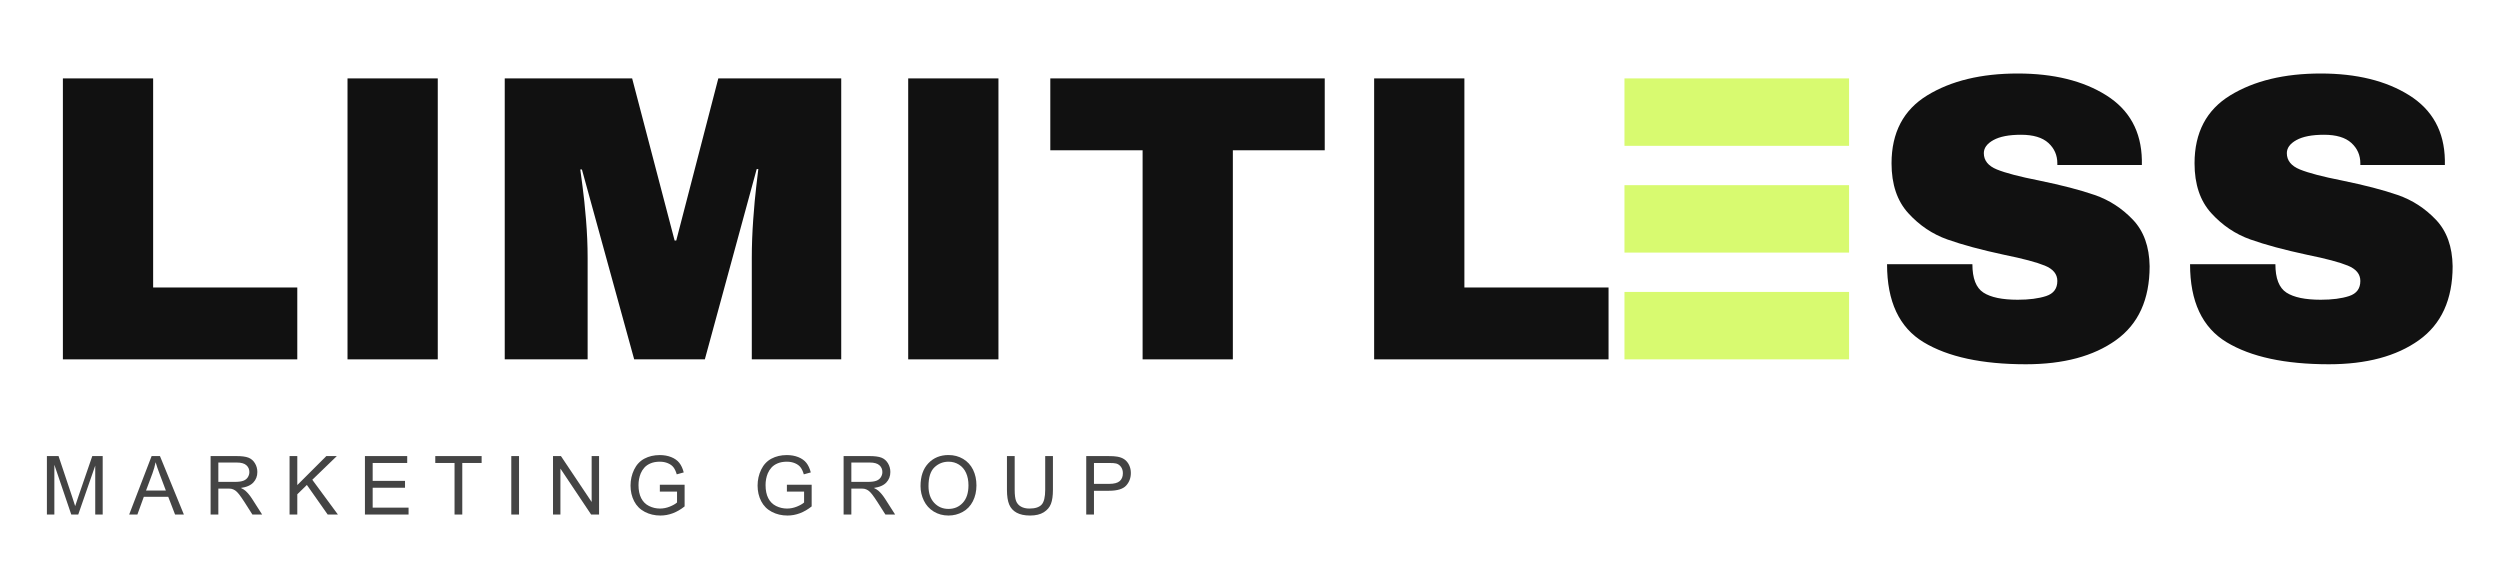
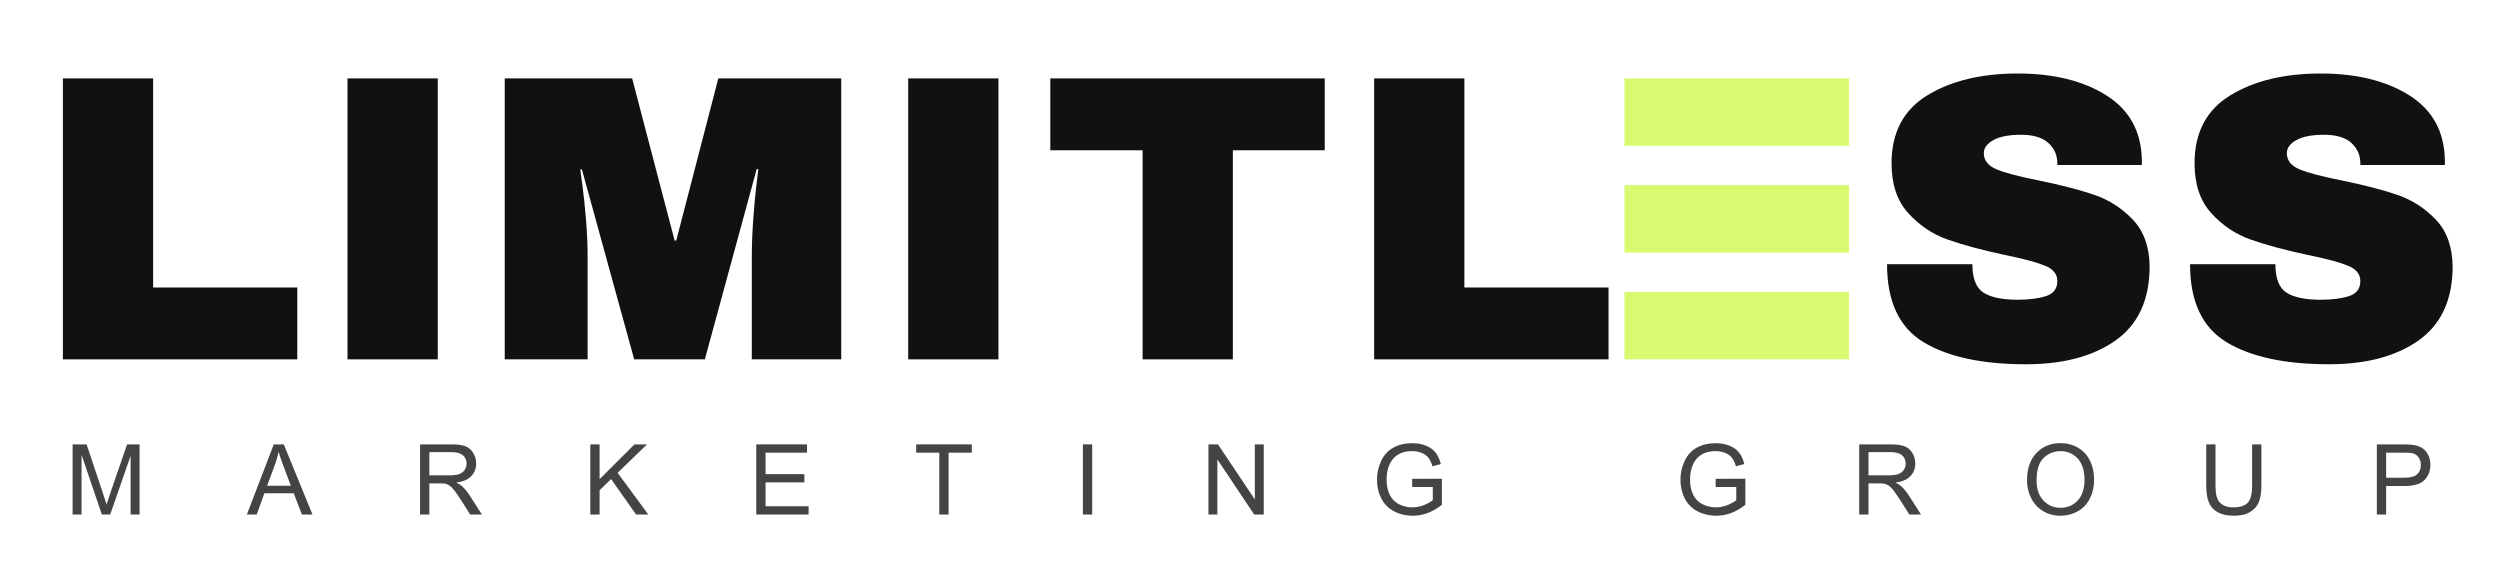
<svg xmlns="http://www.w3.org/2000/svg" viewBox="0 0 612.20 139" role="img" aria-label="Limitless Marketing Group">
  <g fill="#111111">
    <path d="M74 688H295V176H648V0H74Z" transform="translate(8.000 88) scale(0.1 -0.1)" />
    <path d="M84 0V688H305V0Z" transform="translate(76.700 88) scale(0.1 -0.1)" />
    <path d="M665 0V248Q665 294 668.5 342.5Q672 391 676.0 424.0Q680 457 681 466H677L550 0H377L249 465H245Q246 456 250.5 423.5Q255 391 259.0 342.5Q263 294 263 248V0H60V688H372L476 291H480L583 688H884V0Z" transform="translate(117.600 88) scale(0.1 -0.1)" />
    <path d="M84 0V688H305V0Z" transform="translate(214.000 88) scale(0.1 -0.1)" />
    <path d="M470 512V0H249V512H23V688H695V512Z" transform="translate(254.900 88) scale(0.1 -0.1)" />
    <path d="M74 688H295V176H648V0H74Z" transform="translate(329.100 88) scale(0.1 -0.1)" />
    <rect x="397.800" y="19.200" width="55" height="16.512" fill="#d8fa70" />
    <rect x="397.800" y="45.344" width="55" height="16.512" fill="#d8fa70" />
    <rect x="397.800" y="71.488" width="55" height="16.512" fill="#d8fa70" />
    <path d="M667 488V476H460V480Q460 510 438.0 530.0Q416 550 371 550Q327 550 303.5 537.0Q280 524 280 505Q280 478 312.0 465.0Q344 452 415 438Q498 421 551.5 402.5Q605 384 645.0 342.0Q685 300 686 228Q686 106 603.5 47.0Q521 -12 383 -12Q222 -12 132.5 42.0Q43 96 43 233H252Q252 181 279.0 163.5Q306 146 363 146Q405 146 432.5 155.0Q460 164 460 192Q460 217 429.5 229.5Q399 242 330 256Q246 274 191.0 293.5Q136 313 95.0 358.0Q54 403 54 480Q54 593 141.5 646.5Q229 700 363 700Q495 700 580.0 646.5Q665 593 667 488Z" transform="translate(457.800 88) scale(0.1 -0.1)" />
    <path d="M667 488V476H460V480Q460 510 438.0 530.0Q416 550 371 550Q327 550 303.5 537.0Q280 524 280 505Q280 478 312.0 465.0Q344 452 415 438Q498 421 551.5 402.5Q605 384 645.0 342.0Q685 300 686 228Q686 106 603.5 47.0Q521 -12 383 -12Q222 -12 132.5 42.0Q43 96 43 233H252Q252 181 279.0 163.5Q306 146 363 146Q405 146 432.5 155.0Q460 164 460 192Q460 217 429.5 229.5Q399 242 330 256Q246 274 191.0 293.5Q136 313 95.0 358.0Q54 403 54 480Q54 593 141.5 646.5Q229 700 363 700Q495 700 580.0 646.5Q665 593 667 488Z" transform="translate(532.000 88) scale(0.1 -0.1)" />
  </g>
  <g fill="#444444">
-     <path d="M152 0V1466H444L791 428Q839 283 861 211Q886 291 939 446L1290 1466H1551V0H1364V1227L938 0H763L339 1248V0Z" transform="translate(10.000 126) scale(0.009766 -0.009766)" />
-     <path d="M-3 0 560 1466H769L1369 0H1148L977 444H364L203 0ZM420 602H917L764 1008Q694 1193 660 1312Q632 1171 581 1032Z" transform="translate(31.660 126) scale(0.009766 -0.009766)" />
-     <path d="M161 0V1466H811Q1007 1466 1109.0 1426.5Q1211 1387 1272.0 1287.0Q1333 1187 1333 1066Q1333 910 1232.0 803.0Q1131 696 920 667Q997 630 1037 594Q1122 516 1198 399L1453 0H1209L1015 305Q930 437 875.0 507.0Q820 577 776.5 605.0Q733 633 688 644Q655 651 580 651H355V0ZM355 819H772Q905 819 980.0 846.5Q1055 874 1094.0 934.5Q1133 995 1133 1066Q1133 1170 1057.5 1237.0Q982 1304 819 1304H355Z" transform="translate(50.000 126) scale(0.009766 -0.009766)" />
-     <path d="M150 0V1466H344V739L1072 1466H1335L720 872L1362 0H1106L584 742L344 508V0Z" transform="translate(69.443 126) scale(0.009766 -0.009766)" />
-     <path d="M162 0V1466H1222V1293H356V844H1167V672H356V173H1256V0Z" transform="translate(87.783 126) scale(0.009766 -0.009766)" />
-     <path d="M531 0V1293H48V1466H1210V1293H725V0Z" transform="translate(106.123 126) scale(0.009766 -0.009766)" />
-     <path d="M191 0V1466H385V0Z" transform="translate(123.340 126) scale(0.009766 -0.009766)" />
-     <path d="M156 0V1466H355L1125 315V1466H1311V0H1112L342 1152V0Z" transform="translate(133.896 126) scale(0.009766 -0.009766)" />
-     <path d="M844 575V747L1465 748V204Q1322 90 1170.0 32.5Q1018 -25 858 -25Q642 -25 465.5 67.5Q289 160 199.0 335.0Q109 510 109 726Q109 940 198.5 1125.5Q288 1311 456.0 1401.0Q624 1491 843 1491Q1002 1491 1130.5 1439.5Q1259 1388 1332.0 1296.0Q1405 1204 1443 1056L1268 1008Q1235 1120 1186.0 1184.0Q1137 1248 1046.0 1286.5Q955 1325 844 1325Q711 1325 614.0 1284.5Q517 1244 457.5 1178.0Q398 1112 365 1033Q309 897 309 738Q309 542 376.5 410.0Q444 278 573.0 214.0Q702 150 847 150Q973 150 1093.0 198.5Q1213 247 1275 302V575Z" transform="translate(153.340 126) scale(0.009766 -0.009766)" />
-     <path d="" transform="translate(173.896 126) scale(0.009766 -0.009766)" />
-     <path d="M844 575V747L1465 748V204Q1322 90 1170.0 32.5Q1018 -25 858 -25Q642 -25 465.5 67.5Q289 160 199.0 335.0Q109 510 109 726Q109 940 198.5 1125.5Q288 1311 456.0 1401.0Q624 1491 843 1491Q1002 1491 1130.5 1439.5Q1259 1388 1332.0 1296.0Q1405 1204 1443 1056L1268 1008Q1235 1120 1186.0 1184.0Q1137 1248 1046.0 1286.5Q955 1325 844 1325Q711 1325 614.0 1284.5Q517 1244 457.5 1178.0Q398 1112 365 1033Q309 897 309 738Q309 542 376.5 410.0Q444 278 573.0 214.0Q702 150 847 150Q973 150 1093.0 198.5Q1213 247 1275 302V575Z" transform="translate(184.453 126) scale(0.009766 -0.009766)" />
-     <path d="M161 0V1466H811Q1007 1466 1109.0 1426.5Q1211 1387 1272.0 1287.0Q1333 1187 1333 1066Q1333 910 1232.0 803.0Q1131 696 920 667Q997 630 1037 594Q1122 516 1198 399L1453 0H1209L1015 305Q930 437 875.0 507.0Q820 577 776.5 605.0Q733 633 688 644Q655 651 580 651H355V0ZM355 819H772Q905 819 980.0 846.5Q1055 874 1094.0 934.5Q1133 995 1133 1066Q1133 1170 1057.5 1237.0Q982 1304 819 1304H355Z" transform="translate(205.010 126) scale(0.009766 -0.009766)" />
-     <path d="M99 714Q99 1079 295.0 1285.5Q491 1492 801 1492Q1004 1492 1167.0 1395.0Q1330 1298 1415.5 1124.5Q1501 951 1501 731Q1501 508 1411.0 332.0Q1321 156 1156.0 65.5Q991 -25 800 -25Q593 -25 430.0 75.0Q267 175 183.0 348.0Q99 521 99 714ZM299 711Q299 446 441.5 293.5Q584 141 799 141Q1018 141 1159.5 295.0Q1301 449 1301 732Q1301 911 1240.5 1044.5Q1180 1178 1063.5 1251.5Q947 1325 802 1325Q596 1325 447.5 1183.5Q299 1042 299 711Z" transform="translate(224.453 126) scale(0.009766 -0.009766)" />
-     <path d="M1120 1466H1314V619Q1314 398 1264.0 268.0Q1214 138 1083.5 56.5Q953 -25 741 -25Q535 -25 404.0 46.0Q273 117 217.0 251.5Q161 386 161 619V1466H355V620Q355 429 390.5 338.5Q426 248 512.5 199.0Q599 150 724 150Q938 150 1029.0 247.0Q1120 344 1120 620Z" transform="translate(245.010 126) scale(0.009766 -0.009766)" />
-     <path d="M158 0V1466H711Q857 1466 934 1452Q1042 1434 1115.0 1383.5Q1188 1333 1232.5 1242.0Q1277 1151 1277 1042Q1277 855 1158.0 725.5Q1039 596 728 596H352V0ZM352 769H731Q919 769 998.0 839.0Q1077 909 1077 1036Q1077 1128 1030.5 1193.5Q984 1259 908 1280Q859 1293 727 1293H352Z" transform="translate(264.453 126) scale(0.009766 -0.009766)" />
+     <path d="M152 0V1466H444L791 428Q839 283 861 211Q886 291 939 446L1290 1466H1551V0H1364V1227L938 0H763L339 1248V0Z" transform="translate(16 126) scale(0.0117192 -0.0117192)" />
+     <path d="M-3 0 560 1466H769L1369 0H1148L977 444H364L203 0ZM420 602H917L764 1008Q694 1193 660 1312Q632 1171 581 1032Z" transform="translate(60.48117 126) scale(0.0117192 -0.0117192)" />
+     <path d="M161 0V1466H811Q1007 1466 1109.0 1426.5Q1211 1387 1272.0 1287.0Q1333 1187 1333 1066Q1333 910 1232.0 803.0Q1131 696 920 667Q997 630 1037 594Q1122 516 1198 399L1453 0H1209L1015 305Q930 437 875.0 507.0Q820 577 776.5 605.0Q733 633 688 644Q655 651 580 651H355V0ZM355 819H772Q905 819 980.0 846.5Q1055 874 1094.0 934.5Q1133 995 1133 1066Q1133 1170 1057.5 1237.0Q982 1304 819 1304H355Z" transform="translate(100.9783 126) scale(0.0117192 -0.0117192)" />
+     <path d="M150 0V1466H344V739L1072 1466H1335L720 872L1362 0H1106L584 742L344 508V0Z" transform="translate(142.7991 126) scale(0.0117192 -0.0117192)" />
+     <path d="M162 0V1466H1222V1293H356V844H1167V672H356V173H1256V0Z" transform="translate(183.2963 126) scale(0.0117192 -0.0117192)" />
+     <path d="M531 0V1293H48V1466H1210V1293H725V0Z" transform="translate(223.7935 126) scale(0.0117192 -0.0117192)" />
+     <path d="M191 0V1466H385V0Z" transform="translate(262.943 126) scale(0.0117192 -0.0117192)" />
+     <path d="M156 0V1466H355L1125 315V1466H1311V0H1112L342 1152V0Z" transform="translate(294.0994 126) scale(0.0117192 -0.0117192)" />
+     <path d="M844 575V747L1465 748V204Q1322 90 1170.0 32.5Q1018 -25 858 -25Q642 -25 465.5 67.5Q289 160 199.0 335.0Q109 510 109 726Q109 940 198.5 1125.5Q288 1311 456.0 1401.0Q624 1491 843 1491Q1002 1491 1130.5 1439.5Q1259 1388 1332.0 1296.0Q1405 1204 1443 1056L1268 1008Q1235 1120 1186.0 1184.0Q1137 1248 1046.0 1286.5Q955 1325 844 1325Q711 1325 614.0 1284.5Q517 1244 457.5 1178.0Q398 1112 365 1033Q309 897 309 738Q309 542 376.5 410.0Q444 278 573.0 214.0Q702 150 847 150Q973 150 1093.0 198.5Q1213 247 1275 302V575Z" transform="translate(335.9214 126) scale(0.0117192 -0.0117192)" />
+     <path d="" transform="translate(379.0777 126) scale(0.0117192 -0.0117192)" />
+     <path d="M844 575V747L1465 748V204Q1322 90 1170.0 32.5Q1018 -25 858 -25Q642 -25 465.5 67.5Q289 160 199.0 335.0Q109 510 109 726Q109 940 198.5 1125.5Q288 1311 456.0 1401.0Q624 1491 843 1491Q1002 1491 1130.5 1439.5Q1259 1388 1332.0 1296.0Q1405 1204 1443 1056L1268 1008Q1235 1120 1186.0 1184.0Q1137 1248 1046.0 1286.5Q955 1325 844 1325Q711 1325 614.0 1284.5Q517 1244 457.5 1178.0Q398 1112 365 1033Q309 897 309 738Q309 542 376.5 410.0Q444 278 573.0 214.0Q702 150 847 150Q973 150 1093.0 198.5Q1213 247 1275 302V575Z" transform="translate(410.2353 126) scale(0.0117192 -0.0117192)" />
+     <path d="M161 0V1466H811Q1007 1466 1109.0 1426.5Q1211 1387 1272.0 1287.0Q1333 1187 1333 1066Q1333 910 1232.0 803.0Q1131 696 920 667Q997 630 1037 594Q1122 516 1198 399L1453 0H1209L1015 305Q930 437 875.0 507.0Q820 577 776.5 605.0Q733 633 688 644Q655 651 580 651H355V0ZM355 819H772Q905 819 980.0 846.5Q1055 874 1094.0 934.5Q1133 995 1133 1066Q1133 1170 1057.5 1237.0Q982 1304 819 1304H355Z" transform="translate(453.3929 126) scale(0.0117192 -0.0117192)" />
+     <path d="M99 714Q99 1079 295.0 1285.5Q491 1492 801 1492Q1004 1492 1167.0 1395.0Q1330 1298 1415.5 1124.5Q1501 951 1501 731Q1501 508 1411.0 332.0Q1321 156 1156.0 65.5Q991 -25 800 -25Q593 -25 430.0 75.0Q267 175 183.0 348.0Q99 521 99 714ZM299 711Q299 446 441.5 293.5Q584 141 799 141Q1018 141 1159.5 295.0Q1301 449 1301 732Q1301 911 1240.5 1044.5Q1180 1178 1063.5 1251.5Q947 1325 802 1325Q596 1325 447.5 1183.5Q299 1042 299 711Z" transform="translate(495.2137 126) scale(0.0117192 -0.0117192)" />
+     <path d="M1120 1466H1314V619Q1314 398 1264.0 268.0Q1214 138 1083.5 56.5Q953 -25 741 -25Q535 -25 404.0 46.0Q273 117 217.0 251.5Q161 386 161 619V1466H355V620Q355 429 390.5 338.5Q426 248 512.5 199.0Q599 150 724 150Q938 150 1029.0 247.0Q1120 344 1120 620Z" transform="translate(538.3712 126) scale(0.0117192 -0.0117192)" />
+     <path d="M158 0V1466H711Q857 1466 934 1452Q1042 1434 1115.0 1383.5Q1188 1333 1232.5 1242.0Q1277 1151 1277 1042Q1277 855 1158.0 725.5Q1039 596 728 596H352V0ZM352 769H731Q919 769 998.0 839.0Q1077 909 1077 1036Q1077 1128 1030.5 1193.5Q984 1259 908 1280Q859 1293 727 1293H352Z" transform="translate(580.192 126) scale(0.0117192 -0.0117192)" />
  </g>
</svg>
